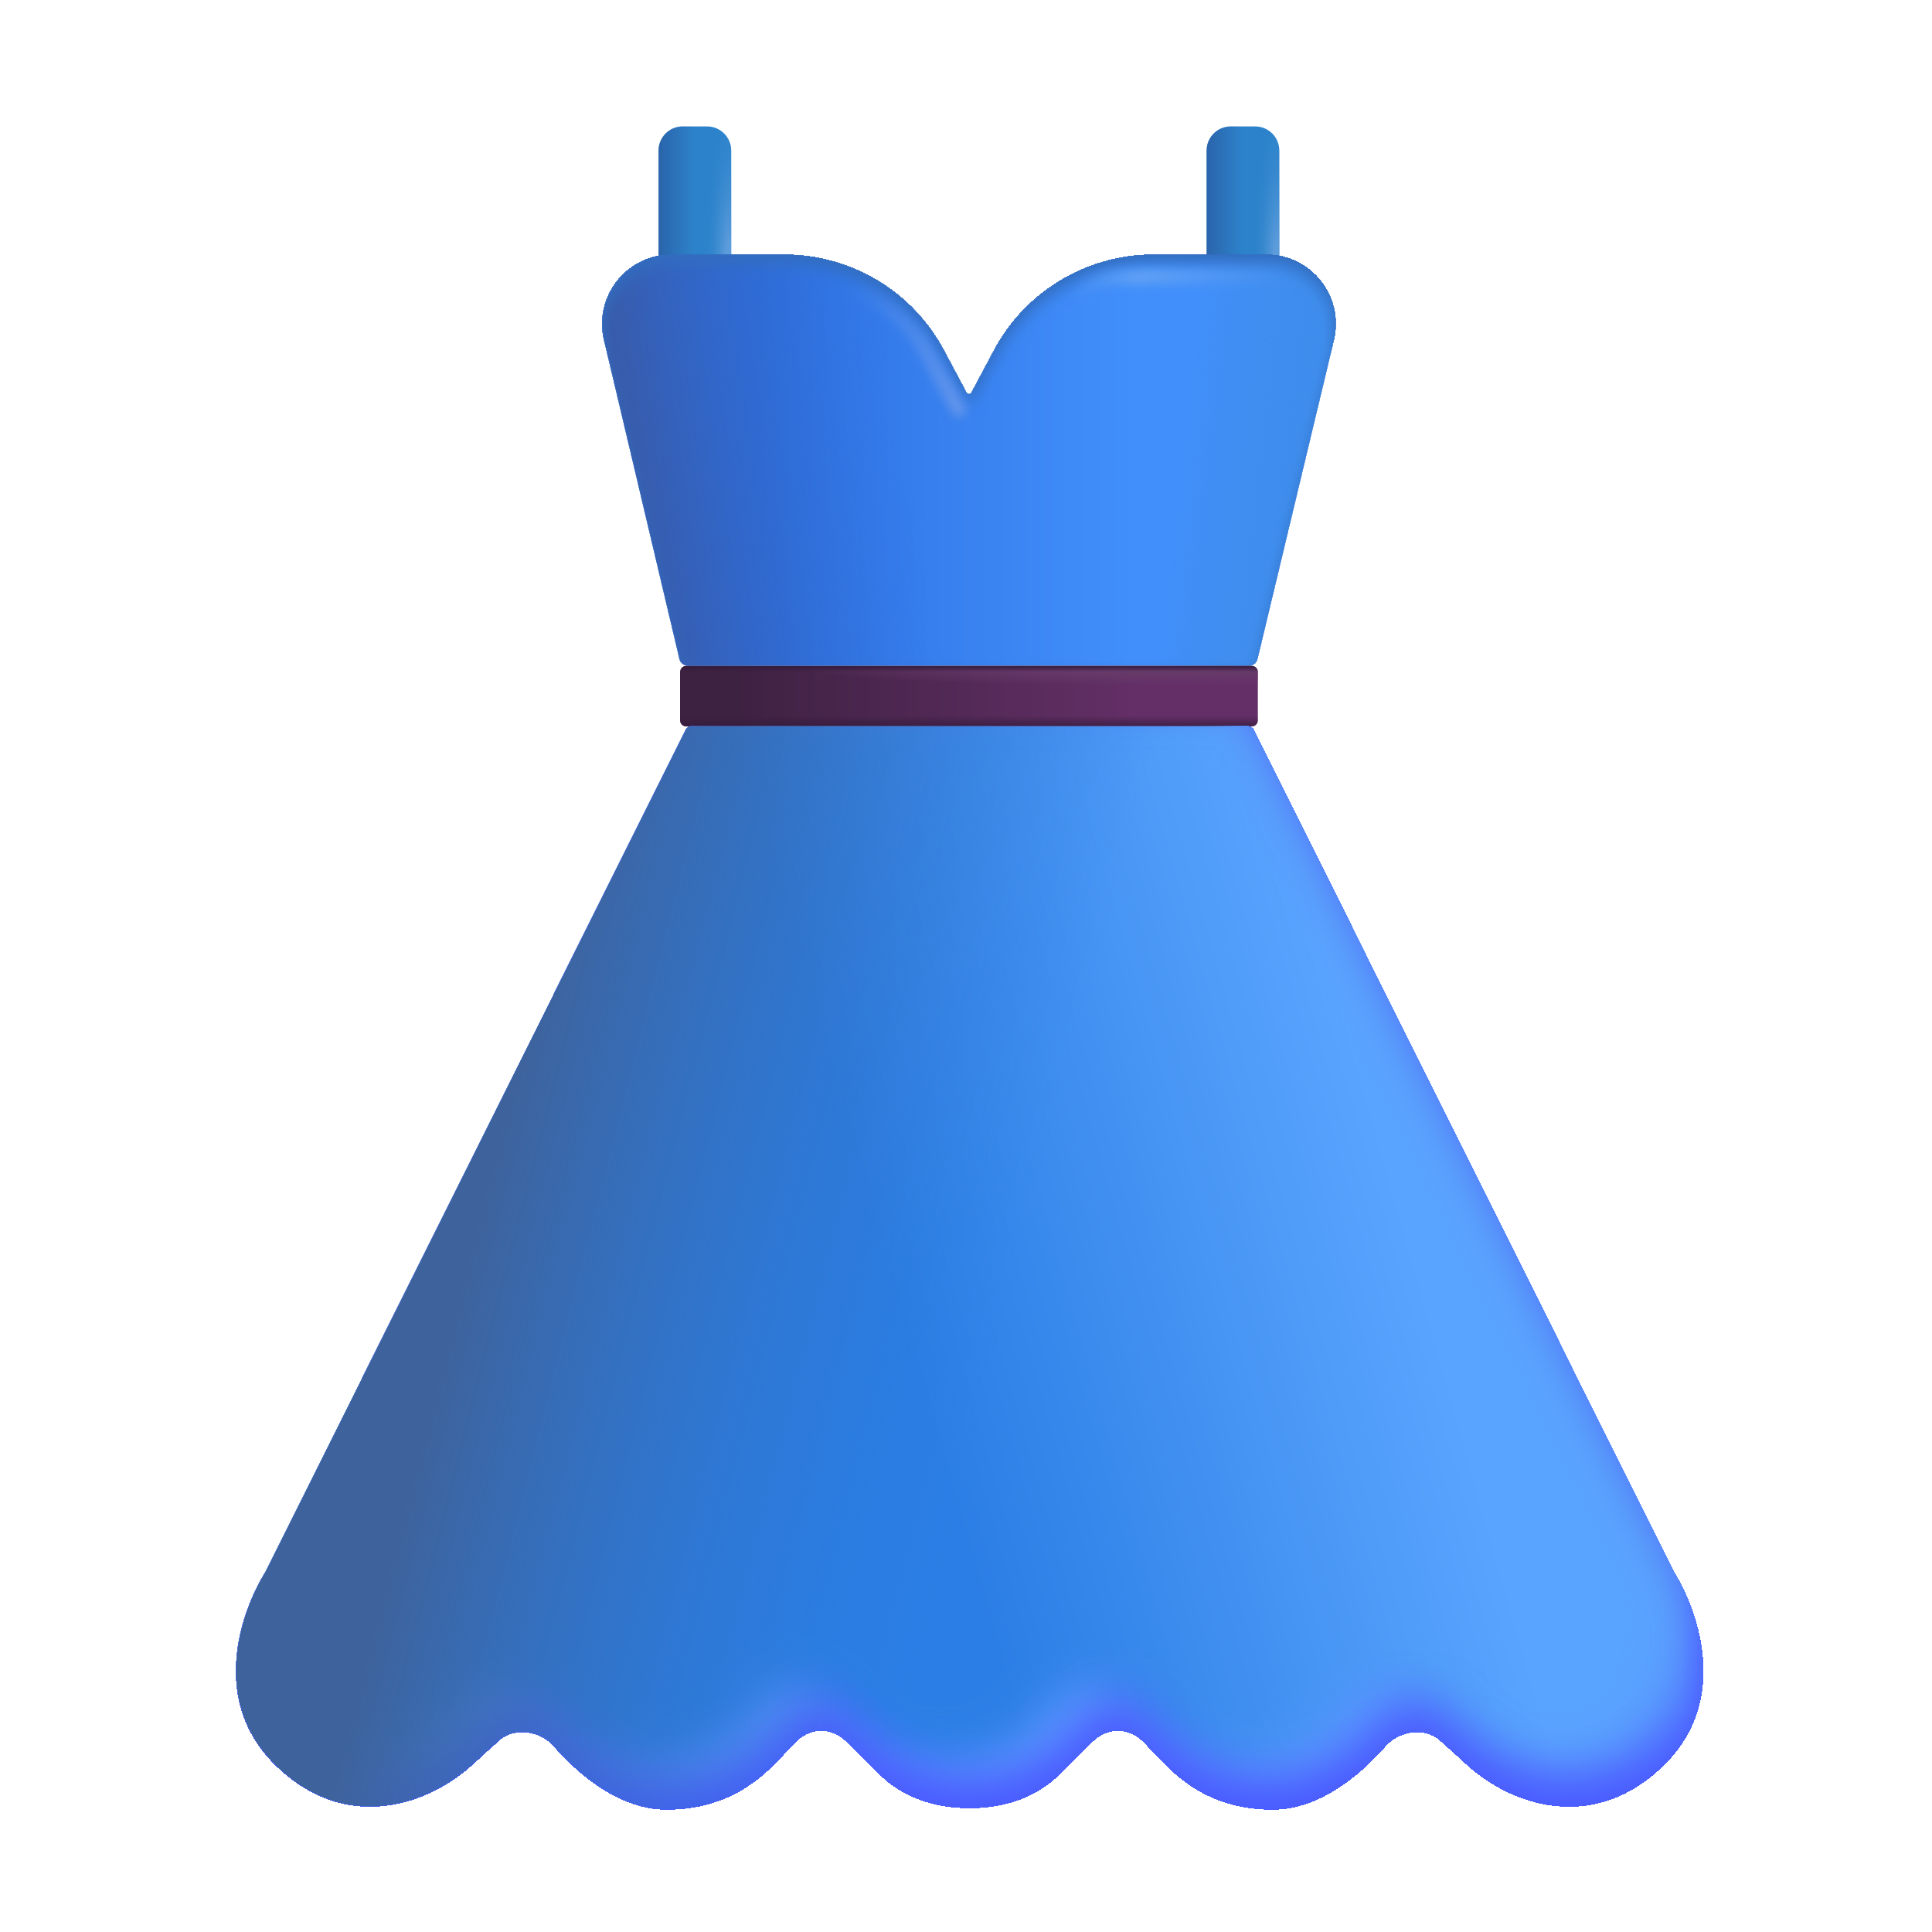
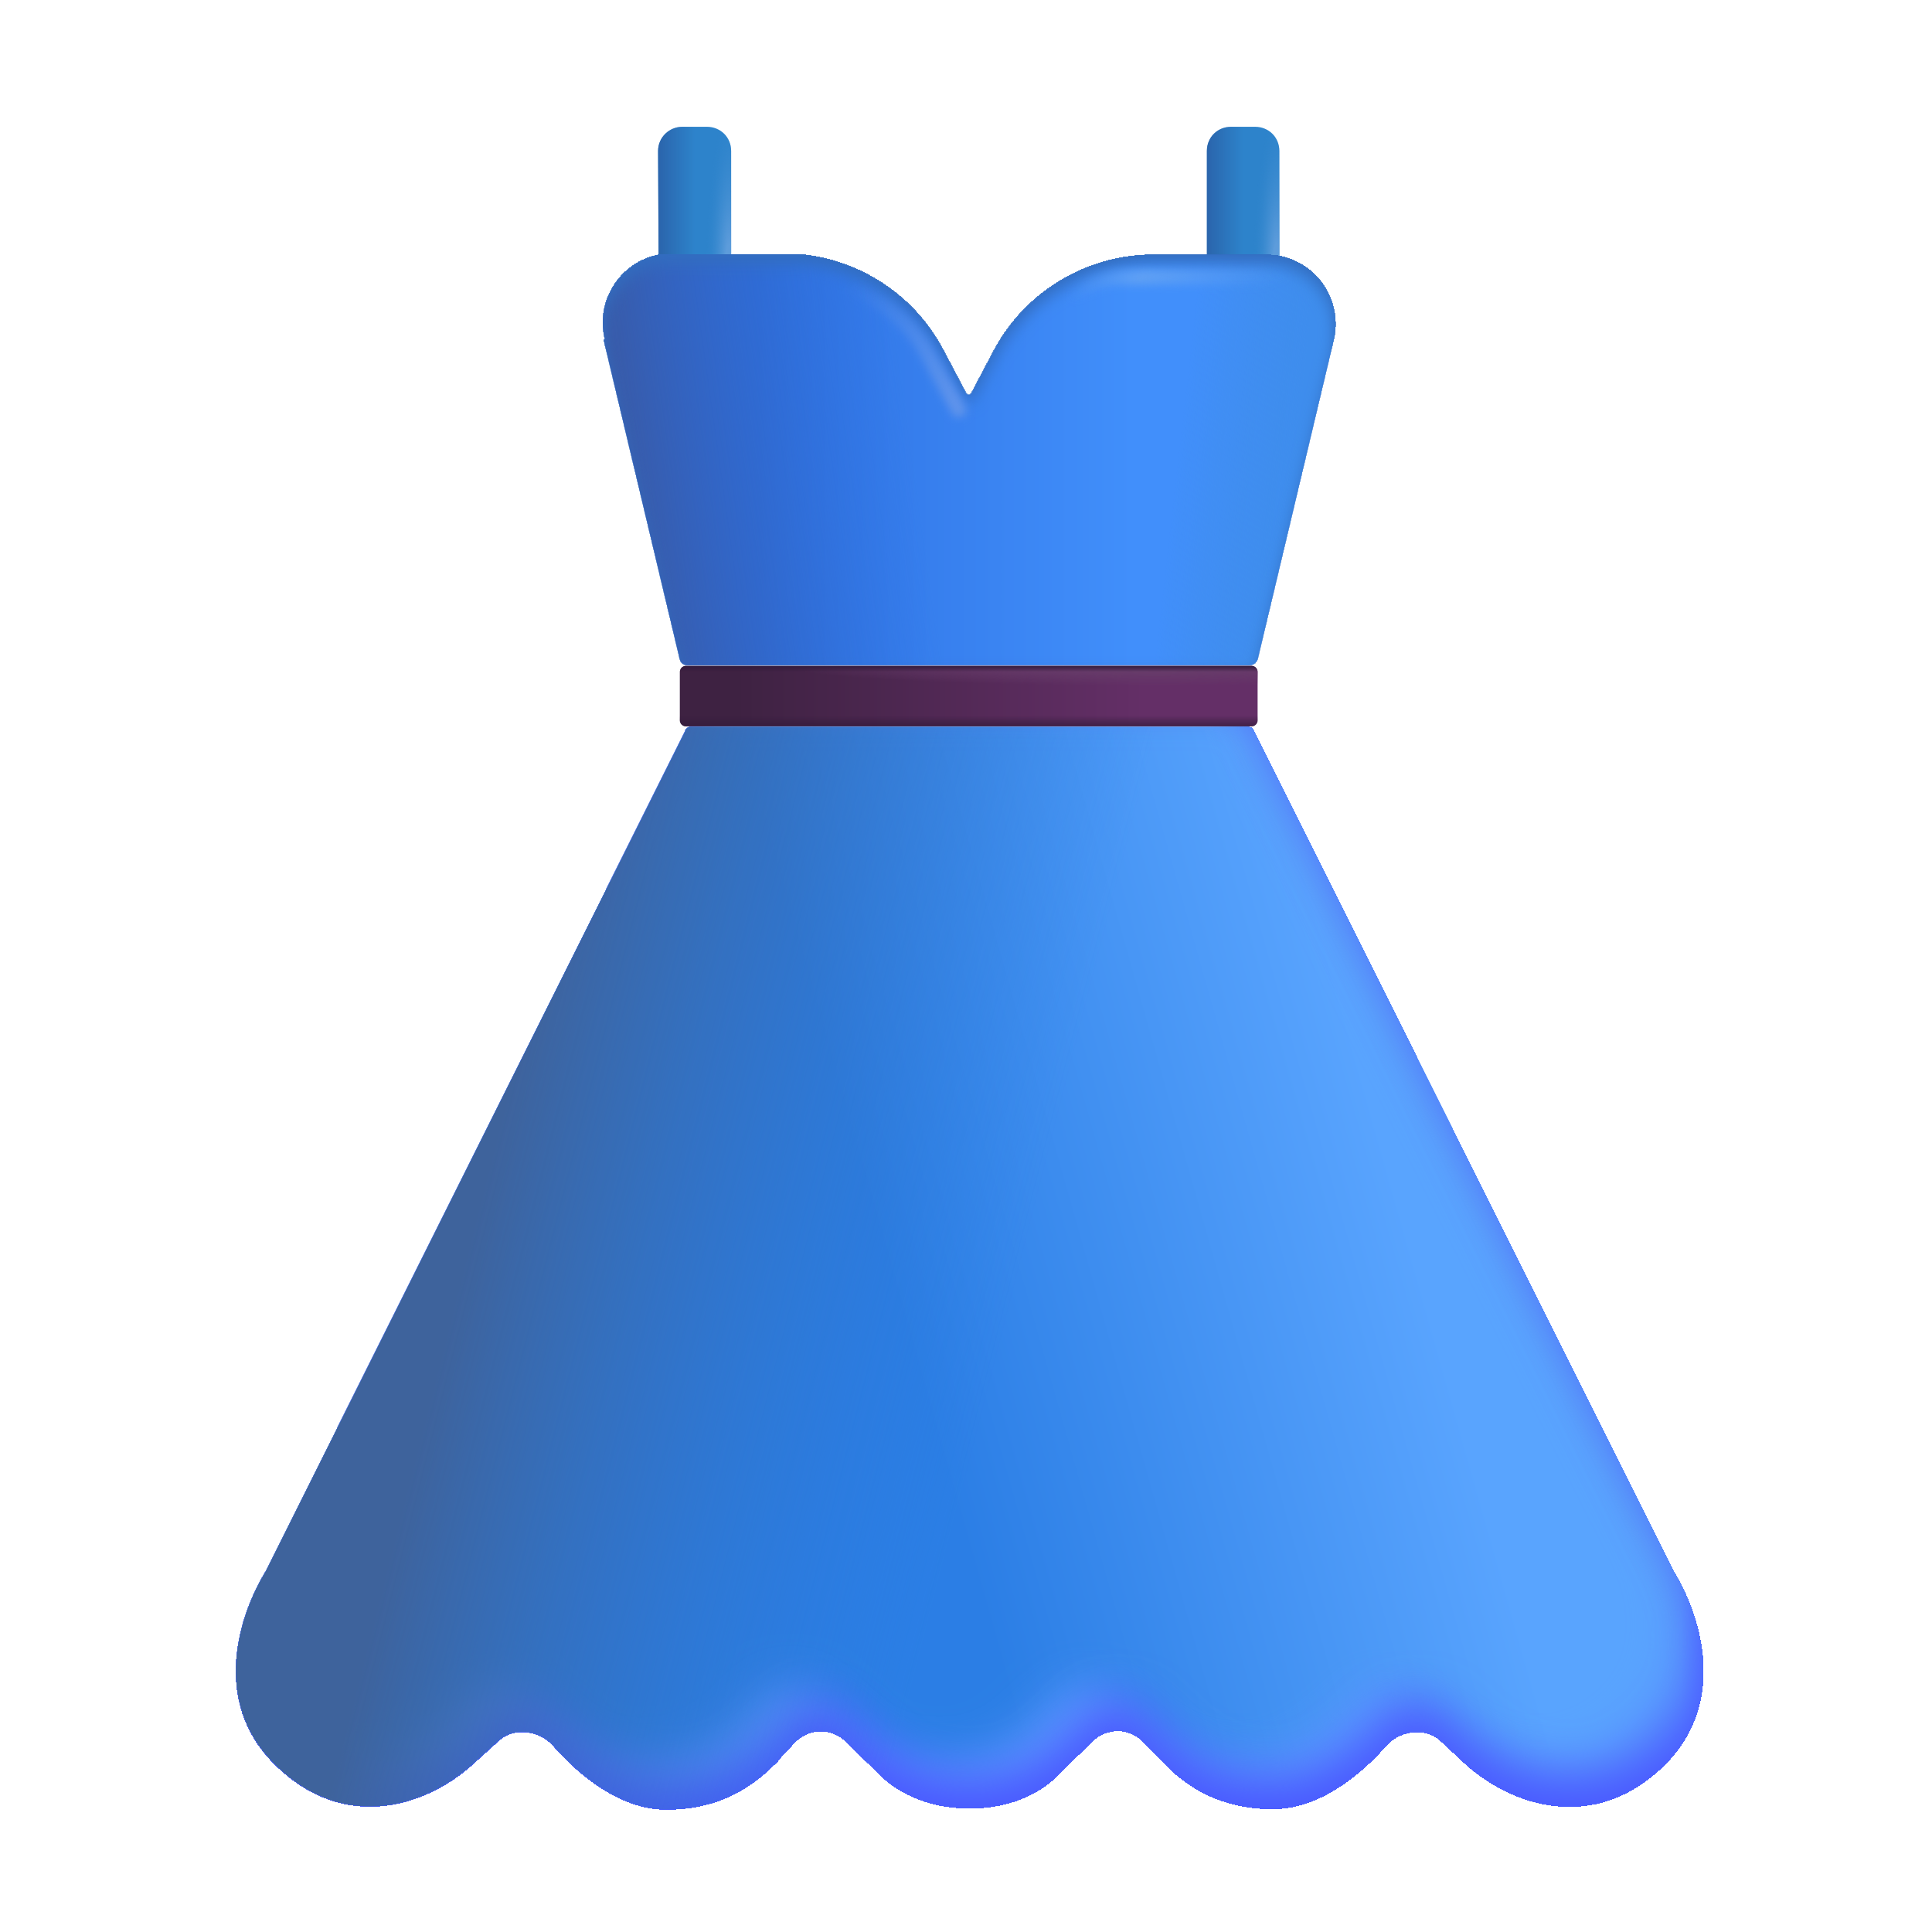
- <svg xmlns="http://www.w3.org/2000/svg" width="32" height="32" viewBox="0 0 32 32" fill="none">
-   <path d="M10.908 2.494C10.908 2.273 11.087 2.094 11.308 2.094H11.711C11.932 2.094 12.111 2.273 12.111 2.494V4.617H10.908V2.494Z" fill="#2D83CB" />
-   <path d="M10.908 2.494C10.908 2.273 11.087 2.094 11.308 2.094H11.711C11.932 2.094 12.111 2.273 12.111 2.494V4.617H10.908V2.494Z" fill="url(#paint0_linear_18_16638)" />
-   <path d="M10.908 2.494C10.908 2.273 11.087 2.094 11.308 2.094H11.711C11.932 2.094 12.111 2.273 12.111 2.494V4.617H10.908V2.494Z" fill="url(#paint1_radial_18_16638)" />
-   <path d="M19.986 2.494C19.986 2.273 20.165 2.094 20.386 2.094H20.79C21.01 2.094 21.189 2.273 21.189 2.494V4.617H19.986V2.494Z" fill="#2D83CB" />
-   <path d="M19.986 2.494C19.986 2.273 20.165 2.094 20.386 2.094H20.79C21.01 2.094 21.189 2.273 21.189 2.494V4.617H19.986V2.494Z" fill="url(#paint2_linear_18_16638)" />
-   <path d="M19.986 2.494C19.986 2.273 20.165 2.094 20.386 2.094H20.79C21.01 2.094 21.189 2.273 21.189 2.494V4.617H19.986V2.494Z" fill="url(#paint3_radial_18_16638)" />
-   <g filter="url(#filter0_i_18_16638)">
-     <path d="M10.006 5.634L11.256 10.918C11.272 10.985 11.336 11.028 11.405 11.028H20.682C20.751 11.028 20.811 10.98 20.827 10.913L22.092 5.634C22.263 4.912 21.715 4.219 20.973 4.219H19.11C18.002 4.219 16.984 4.829 16.463 5.807L16.093 6.501C16.074 6.536 16.023 6.536 16.005 6.501L15.635 5.807C15.113 4.829 14.095 4.219 12.988 4.219H11.125C10.382 4.219 9.834 4.912 10.006 5.634Z" fill="url(#paint4_linear_18_16638)" />
-     <path d="M10.006 5.634L11.256 10.918C11.272 10.985 11.336 11.028 11.405 11.028H20.682C20.751 11.028 20.811 10.98 20.827 10.913L22.092 5.634C22.263 4.912 21.715 4.219 20.973 4.219H19.11C18.002 4.219 16.984 4.829 16.463 5.807L16.093 6.501C16.074 6.536 16.023 6.536 16.005 6.501L15.635 5.807C15.113 4.829 14.095 4.219 12.988 4.219H11.125C10.382 4.219 9.834 4.912 10.006 5.634Z" fill="url(#paint5_linear_18_16638)" />
-     <path d="M10.006 5.634L11.256 10.918C11.272 10.985 11.336 11.028 11.405 11.028H20.682C20.751 11.028 20.811 10.98 20.827 10.913L22.092 5.634C22.263 4.912 21.715 4.219 20.973 4.219H19.11C18.002 4.219 16.984 4.829 16.463 5.807L16.093 6.501C16.074 6.536 16.023 6.536 16.005 6.501L15.635 5.807C15.113 4.829 14.095 4.219 12.988 4.219H11.125C10.382 4.219 9.834 4.912 10.006 5.634Z" fill="url(#paint6_linear_18_16638)" />
+ <svg xmlns="http://www.w3.org/2000/svg" width="32" height="32" fill="none" viewBox="0 0 32 32">
+   <path fill="#2d83cb" d="M10.9 2.5c0-.23.19-.4.4-.4h.41c.22 0 .4.17.4.4v2.12h-1.2z" />
+   <path fill="url(#a)" d="M10.9 2.5c0-.23.19-.4.4-.4h.41c.22 0 .4.17.4.4v2.12h-1.2z" />
+   <path fill="url(#b)" d="M10.9 2.5c0-.23.19-.4.4-.4h.41c.22 0 .4.17.4.4v2.12h-1.2z" />
+   <path fill="#2d83cb" d="M19.99 2.5c0-.23.18-.4.4-.4h.4c.22 0 .4.17.4.4v2.12h-1.2z" />
+   <path fill="url(#c)" d="M19.99 2.5c0-.23.18-.4.4-.4h.4c.22 0 .4.17.4.4v2.12h-1.2z" />
+   <path fill="url(#d)" d="M19.99 2.5c0-.23.18-.4.4-.4h.4c.22 0 .4.17.4.4v2.12h-1.2z" />
+   <g filter="url(#e)">
+     <path fill="url(#f)" d="m10 5.63 1.26 5.29q.03.1.14.1h9.28q.11 0 .15-.1l1.26-5.29a1.15 1.15 0 0 0-1.12-1.41h-1.86a3 3 0 0 0-2.65 1.59l-.37.7a.05.05 0 0 1-.09 0l-.37-.7A3 3 0 0 0 13 4.2h-1.87c-.74 0-1.29.7-1.11 1.42" />
+     <path fill="url(#g)" d="m10 5.63 1.26 5.29q.03.1.14.1h9.28q.11 0 .15-.1l1.26-5.29a1.15 1.15 0 0 0-1.12-1.41h-1.86a3 3 0 0 0-2.65 1.59l-.37.7a.05.05 0 0 1-.09 0l-.37-.7A3 3 0 0 0 13 4.2h-1.87c-.74 0-1.29.7-1.11 1.42" />
+     <path fill="url(#h)" d="m10 5.63 1.26 5.29q.03.1.14.1h9.28q.11 0 .15-.1l1.26-5.29a1.15 1.15 0 0 0-1.12-1.41h-1.86a3 3 0 0 0-2.65 1.59l-.37.7a.05.05 0 0 1-.09 0l-.37-.7A3 3 0 0 0 13 4.2h-1.87c-.74 0-1.29.7-1.11 1.42" />
  </g>
-   <rect x="11.264" y="11.031" width="9.57" height="1" rx="0.1" fill="url(#paint7_linear_18_16638)" />
-   <rect x="11.264" y="11.031" width="9.57" height="1" rx="0.1" fill="url(#paint8_radial_18_16638)" />
-   <rect x="11.264" y="11.031" width="9.57" height="1" rx="0.1" fill="url(#paint9_linear_18_16638)" />
-   <rect x="11.264" y="11.031" width="9.57" height="1" rx="0.1" fill="url(#paint10_linear_18_16638)" />
-   <g filter="url(#filter1_iii_18_16638)">
-     <path d="M11.359 12.087L4.401 26.031C3.96 26.75 3.504 28.172 4.542 29.211C5.73 30.399 7.115 29.881 7.839 29.211C8.006 29.056 8.15 28.927 8.271 28.82C8.522 28.599 8.952 28.665 9.172 28.917C9.612 29.421 10.289 29.969 11.041 29.969C12.081 29.969 12.626 29.418 12.879 29.162L12.882 29.159L13.16 28.866C13.413 28.6 13.77 28.593 14.031 28.851L14.542 29.355C14.817 29.65 15.321 29.945 16.06 29.945C16.8 29.945 17.299 29.65 17.574 29.355L18.085 28.851C18.346 28.593 18.707 28.6 18.96 28.866L19.239 29.159L19.242 29.162C19.495 29.418 20.039 29.969 21.079 29.969C21.831 29.969 22.508 29.421 22.948 28.917C23.168 28.665 23.599 28.599 23.849 28.82C23.971 28.927 24.114 29.056 24.282 29.211C25.005 29.881 26.391 30.399 27.578 29.211C28.617 28.172 28.16 26.75 27.72 26.031L20.761 12.087C20.744 12.053 20.709 12.031 20.671 12.031H11.449C11.411 12.031 11.376 12.053 11.359 12.087Z" fill="url(#paint11_linear_18_16638)" />
+   <rect width="9.57" height="1" x="11.26" y="11.03" fill="url(#i)" rx=".1" />
+   <rect width="9.57" height="1" x="11.26" y="11.03" fill="url(#j)" rx=".1" />
+   <rect width="9.57" height="1" x="11.26" y="11.03" fill="url(#k)" rx=".1" />
+   <rect width="9.57" height="1" x="11.26" y="11.03" fill="url(#l)" rx=".1" />
+   <g filter="url(#m)">
+     <path fill="url(#n)" d="M11.36 12.09 4.4 26.03c-.44.72-.9 2.14.14 3.18 1.19 1.19 2.57.67 3.3 0l.43-.39c.25-.22.68-.16.9.1.44.5 1.12 1.05 1.87 1.05 1.04 0 1.59-.55 1.84-.8v-.01l.28-.3a.6.6 0 0 1 .87 0l.51.5c.28.29.78.59 1.52.59s1.24-.3 1.51-.6l.51-.5a.6.6 0 0 1 .88.02l.28.29c.25.26.8.8 1.84.8.75 0 1.43-.54 1.87-1.04.22-.26.65-.32.9-.1l.43.4c.73.66 2.11 1.18 3.3 0 1.04-1.05.58-2.47.14-3.19L20.76 12.1a.1.1 0 0 0-.09-.06h-9.22a.1.1 0 0 0-.1.06" />
  </g>
-   <g filter="url(#filter2_iii_18_16638)">
-     <path d="M11.359 12.087L4.401 26.031C3.96 26.75 3.504 28.172 4.542 29.211C5.73 30.399 7.115 29.881 7.839 29.211C8.006 29.056 8.15 28.927 8.271 28.82C8.522 28.599 8.952 28.665 9.172 28.917C9.612 29.421 10.289 29.969 11.041 29.969C12.081 29.969 12.626 29.418 12.879 29.162L12.882 29.159L13.16 28.866C13.413 28.6 13.77 28.593 14.031 28.851L14.542 29.355C14.817 29.65 15.321 29.945 16.06 29.945C16.8 29.945 17.299 29.65 17.574 29.355L18.085 28.851C18.346 28.593 18.707 28.6 18.96 28.866L19.239 29.159L19.242 29.162C19.495 29.418 20.039 29.969 21.079 29.969C21.831 29.969 22.508 29.421 22.948 28.917C23.168 28.665 23.599 28.599 23.849 28.82C23.971 28.927 24.114 29.056 24.282 29.211C25.005 29.881 26.391 30.399 27.578 29.211C28.617 28.172 28.16 26.75 27.72 26.031L20.761 12.087C20.744 12.053 20.709 12.031 20.671 12.031H11.449C11.411 12.031 11.376 12.053 11.359 12.087Z" fill="url(#paint12_linear_18_16638)" />
+   <g filter="url(#o)">
+     <path fill="url(#p)" d="M11.36 12.09 4.4 26.03c-.44.72-.9 2.14.14 3.18 1.19 1.19 2.57.67 3.3 0l.43-.39c.25-.22.68-.16.9.1.44.5 1.12 1.05 1.87 1.05 1.04 0 1.59-.55 1.84-.8v-.01l.28-.3a.6.6 0 0 1 .87 0l.51.5c.28.29.78.59 1.52.59s1.24-.3 1.51-.6l.51-.5a.6.6 0 0 1 .88.02l.28.29c.25.26.8.8 1.84.8.75 0 1.43-.54 1.87-1.04.22-.26.65-.32.9-.1l.43.4c.73.66 2.11 1.18 3.3 0 1.04-1.05.58-2.47.14-3.19L20.76 12.1a.1.1 0 0 0-.09-.06h-9.22a.1.1 0 0 0-.1.06" />
  </g>
-   <path d="M11.359 12.087L4.401 26.031C3.96 26.75 3.504 28.172 4.542 29.211C5.73 30.399 7.115 29.881 7.839 29.211C8.006 29.056 8.15 28.927 8.271 28.82C8.522 28.599 8.952 28.665 9.172 28.917C9.612 29.421 10.289 29.969 11.041 29.969C12.081 29.969 12.626 29.418 12.879 29.162L12.882 29.159L13.16 28.866C13.413 28.6 13.77 28.593 14.031 28.851L14.542 29.355C14.817 29.65 15.321 29.945 16.06 29.945C16.8 29.945 17.299 29.65 17.574 29.355L18.085 28.851C18.346 28.593 18.707 28.6 18.96 28.866L19.239 29.159L19.242 29.162C19.495 29.418 20.039 29.969 21.079 29.969C21.831 29.969 22.508 29.421 22.948 28.917C23.168 28.665 23.599 28.599 23.849 28.82C23.971 28.927 24.114 29.056 24.282 29.211C25.005 29.881 26.391 30.399 27.578 29.211C28.617 28.172 28.16 26.75 27.72 26.031L20.761 12.087C20.744 12.053 20.709 12.031 20.671 12.031H11.449C11.411 12.031 11.376 12.053 11.359 12.087Z" fill="url(#paint13_linear_18_16638)" />
-   <g filter="url(#filter3_f_18_16638)">
-     <path d="M13.785 4.617C14.134 4.713 14.932 5.083 15.33 5.8C15.727 6.518 15.865 6.757 15.884 6.786" stroke="url(#paint14_linear_18_16638)" stroke-width="0.25" stroke-linecap="round" />
+   <path fill="url(#q)" d="M11.36 12.09 4.4 26.03c-.44.72-.9 2.14.14 3.18 1.19 1.19 2.57.67 3.3 0l.43-.39c.25-.22.68-.16.9.1.44.5 1.12 1.05 1.87 1.05 1.04 0 1.59-.55 1.84-.8v-.01l.28-.3a.6.6 0 0 1 .87 0l.51.5c.28.29.78.59 1.52.59s1.24-.3 1.51-.6l.51-.5a.6.6 0 0 1 .88.02l.28.29c.25.26.8.8 1.84.8.75 0 1.43-.54 1.87-1.04.22-.26.65-.32.9-.1l.43.4c.73.66 2.11 1.18 3.3 0 1.04-1.05.58-2.47.14-3.19L20.76 12.1a.1.1 0 0 0-.09-.06h-9.22a.1.1 0 0 0-.1.06" />
+   <g filter="url(#r)">
+     <path stroke="url(#s)" stroke-linecap="round" stroke-width=".25" d="M13.78 4.62c.35.1 1.15.46 1.55 1.18l.55.99" />
  </g>
-   <g filter="url(#filter4_f_18_16638)">
-     <path d="M17.241 5.336C17.402 5.086 17.9 4.586 18.6 4.586C19.3 4.586 20.303 4.586 20.717 4.586C20.884 4.591 21.275 4.645 21.506 4.82" stroke="url(#paint15_radial_18_16638)" stroke-width="0.25" stroke-linecap="round" />
+   <g filter="url(#t)">
+     <path stroke="url(#u)" stroke-linecap="round" stroke-width=".25" d="M17.24 5.34c.16-.25.66-.75 1.36-.75h2.12c.16 0 .56.06.79.23" />
  </g>
  <defs>
-     <filter id="filter0_i_18_16638" x="9.974" y="4.219" width="12.149" height="6.959" filterUnits="userSpaceOnUse" color-interpolation-filters="sRGB">
+     <linearGradient id="a" x1="10.8" x2="11.51" y1="4.38" y2="4.38" gradientUnits="userSpaceOnUse">
+       <stop stop-color="#2a5fa6" />
+       <stop offset="1" stop-color="#2a5fa6" stop-opacity="0" />
+     </linearGradient>
+     <linearGradient id="c" x1="19.88" x2="20.59" y1="4.38" y2="4.38" gradientUnits="userSpaceOnUse">
+       <stop stop-color="#2a5fa6" />
+       <stop offset="1" stop-color="#2a5fa6" stop-opacity="0" />
+     </linearGradient>
+     <linearGradient id="f" x1="12.52" x2="18.77" y1="10.59" y2="10.59" gradientUnits="userSpaceOnUse">
+       <stop stop-color="#2e71e2" />
+       <stop offset="1" stop-color="#418ffb" />
+     </linearGradient>
+     <linearGradient id="g" x1="10.77" x2="15.4" y1="10.06" y2="9.41" gradientUnits="userSpaceOnUse">
+       <stop stop-color="#385baa" />
+       <stop offset="1" stop-color="#2a6ddd" stop-opacity="0" />
+     </linearGradient>
+     <linearGradient id="h" x1="21.18" x2="19.27" y1="9.91" y2="9.69" gradientUnits="userSpaceOnUse">
+       <stop stop-color="#3e8ded" />
+       <stop offset="1" stop-color="#3f8ce3" stop-opacity="0" />
+     </linearGradient>
+     <linearGradient id="i" x1="12.18" x2="18.96" y1="12.03" y2="12.03" gradientUnits="userSpaceOnUse">
+       <stop stop-color="#3e2242" />
+       <stop offset="1" stop-color="#642f67" />
+     </linearGradient>
+     <linearGradient id="k" x1="16.05" x2="16.05" y1="11.03" y2="11.13" gradientUnits="userSpaceOnUse">
+       <stop stop-color="#331b3b" />
+       <stop offset="1" stop-color="#331b3b" stop-opacity="0" />
+     </linearGradient>
+     <linearGradient id="l" x1="16.05" x2="16.05" y1="12.09" y2="11.85" gradientUnits="userSpaceOnUse">
+       <stop stop-color="#331b3b" />
+       <stop offset="1" stop-color="#331b3b" stop-opacity="0" />
+     </linearGradient>
+     <linearGradient id="n" x1="22.99" x2="14.8" y1="19.13" y2="21.44" gradientUnits="userSpaceOnUse">
+       <stop stop-color="#59a4fe" />
+       <stop offset="1" stop-color="#2b7ee5" />
+     </linearGradient>
+     <linearGradient id="p" x1="22.99" x2="14.8" y1="19.13" y2="21.44" gradientUnits="userSpaceOnUse">
+       <stop stop-color="#59a4fe" />
+       <stop offset="1" stop-color="#2b7ee5" />
+     </linearGradient>
+     <linearGradient id="q" x1="6.37" x2="16.43" y1="20.25" y2="22.81" gradientUnits="userSpaceOnUse">
+       <stop offset=".14" stop-color="#3e639c" />
+       <stop offset="1" stop-color="#2979da" stop-opacity="0" />
+     </linearGradient>
+     <linearGradient id="s" x1="15.74" x2="13.9" y1="6.69" y2="4.91" gradientUnits="userSpaceOnUse">
+       <stop stop-color="#5e93eb" />
+       <stop offset="1" stop-color="#5e93eb" stop-opacity="0" />
+     </linearGradient>
+     <filter id="e" width="12.15" height="6.96" x="9.97" y="4.22" color-interpolation-filters="sRGB" filterUnits="userSpaceOnUse">
      <feFlood flood-opacity="0" result="BackgroundImageFix" />
-       <feBlend mode="normal" in="SourceGraphic" in2="BackgroundImageFix" result="shape" />
-       <feColorMatrix in="SourceAlpha" type="matrix" values="0 0 0 0 0 0 0 0 0 0 0 0 0 0 0 0 0 0 127 0" result="hardAlpha" />
-       <feOffset dy="0.15" />
-       <feGaussianBlur stdDeviation="0.125" />
-       <feComposite in2="hardAlpha" operator="arithmetic" k2="-1" k3="1" />
-       <feColorMatrix type="matrix" values="0 0 0 0 0.196 0 0 0 0 0.427 0 0 0 0 0.749 0 0 0 1 0" />
-       <feBlend mode="normal" in2="shape" result="effect1_innerShadow_18_16638" />
+       <feBlend in="SourceGraphic" in2="BackgroundImageFix" result="shape" />
+       <feColorMatrix in="SourceAlpha" result="hardAlpha" values="0 0 0 0 0 0 0 0 0 0 0 0 0 0 0 0 0 0 127 0" />
+       <feOffset dy=".15" />
+       <feGaussianBlur stdDeviation=".13" />
+       <feComposite in2="hardAlpha" k2="-1" k3="1" operator="arithmetic" />
+       <feColorMatrix values="0 0 0 0 0.196 0 0 0 0 0.427 0 0 0 0 0.749 0 0 0 1 0" />
+       <feBlend in2="shape" result="effect1_innerShadow_18_16638" />
    </filter>
-     <filter id="filter1_iii_18_16638" x="3.411" y="11.281" width="24.799" height="18.688" filterUnits="userSpaceOnUse" color-interpolation-filters="sRGB">
+     <filter id="m" width="24.8" height="18.69" x="3.41" y="11.28" color-interpolation-filters="sRGB" filterUnits="userSpaceOnUse">
      <feFlood flood-opacity="0" result="BackgroundImageFix" />
-       <feBlend mode="normal" in="SourceGraphic" in2="BackgroundImageFix" result="shape" />
-       <feColorMatrix in="SourceAlpha" type="matrix" values="0 0 0 0 0 0 0 0 0 0 0 0 0 0 0 0 0 0 127 0" result="hardAlpha" />
-       <feOffset dx="-0.25" dy="-0.25" />
-       <feGaussianBlur stdDeviation="0.25" />
-       <feComposite in2="hardAlpha" operator="arithmetic" k2="-1" k3="1" />
-       <feColorMatrix type="matrix" values="0 0 0 0 0.357 0 0 0 0 0.627 0 0 0 0 0.918 0 0 0 1 0" />
-       <feBlend mode="normal" in2="shape" result="effect1_innerShadow_18_16638" />
-       <feColorMatrix in="SourceAlpha" type="matrix" values="0 0 0 0 0 0 0 0 0 0 0 0 0 0 0 0 0 0 127 0" result="hardAlpha" />
-       <feOffset dx="-0.5" dy="-0.75" />
-       <feGaussianBlur stdDeviation="0.375" />
-       <feComposite in2="hardAlpha" operator="arithmetic" k2="-1" k3="1" />
-       <feColorMatrix type="matrix" values="0 0 0 0 0.349 0 0 0 0 0.596 0 0 0 0 1 0 0 0 1 0" />
-       <feBlend mode="normal" in2="effect1_innerShadow_18_16638" result="effect2_innerShadow_18_16638" />
-       <feColorMatrix in="SourceAlpha" type="matrix" values="0 0 0 0 0 0 0 0 0 0 0 0 0 0 0 0 0 0 127 0" result="hardAlpha" />
-       <feOffset dy="-0.5" />
-       <feGaussianBlur stdDeviation="0.375" />
-       <feComposite in2="hardAlpha" operator="arithmetic" k2="-1" k3="1" />
-       <feColorMatrix type="matrix" values="0 0 0 0 0.29 0 0 0 0 0.349 0 0 0 0 1 0 0 0 1 0" />
-       <feBlend mode="normal" in2="effect2_innerShadow_18_16638" result="effect3_innerShadow_18_16638" />
+       <feBlend in="SourceGraphic" in2="BackgroundImageFix" result="shape" />
+       <feColorMatrix in="SourceAlpha" result="hardAlpha" values="0 0 0 0 0 0 0 0 0 0 0 0 0 0 0 0 0 0 127 0" />
+       <feOffset dx="-.25" dy="-.25" />
+       <feGaussianBlur stdDeviation=".25" />
+       <feComposite in2="hardAlpha" k2="-1" k3="1" operator="arithmetic" />
+       <feColorMatrix values="0 0 0 0 0.357 0 0 0 0 0.627 0 0 0 0 0.918 0 0 0 1 0" />
+       <feBlend in2="shape" result="effect1_innerShadow_18_16638" />
+       <feColorMatrix in="SourceAlpha" result="hardAlpha" values="0 0 0 0 0 0 0 0 0 0 0 0 0 0 0 0 0 0 127 0" />
+       <feOffset dx="-.5" dy="-.75" />
+       <feGaussianBlur stdDeviation=".38" />
+       <feComposite in2="hardAlpha" k2="-1" k3="1" operator="arithmetic" />
+       <feColorMatrix values="0 0 0 0 0.349 0 0 0 0 0.596 0 0 0 0 1 0 0 0 1 0" />
+       <feBlend in2="effect1_innerShadow_18_16638" result="effect2_innerShadow_18_16638" />
+       <feColorMatrix in="SourceAlpha" result="hardAlpha" values="0 0 0 0 0 0 0 0 0 0 0 0 0 0 0 0 0 0 127 0" />
+       <feOffset dy="-.5" />
+       <feGaussianBlur stdDeviation=".38" />
+       <feComposite in2="hardAlpha" k2="-1" k3="1" operator="arithmetic" />
+       <feColorMatrix values="0 0 0 0 0.29 0 0 0 0 0.349 0 0 0 0 1 0 0 0 1 0" />
+       <feBlend in2="effect2_innerShadow_18_16638" result="effect3_innerShadow_18_16638" />
    </filter>
-     <filter id="filter2_iii_18_16638" x="3.411" y="11.281" width="24.799" height="18.688" filterUnits="userSpaceOnUse" color-interpolation-filters="sRGB">
+     <filter id="o" width="24.8" height="18.69" x="3.41" y="11.28" color-interpolation-filters="sRGB" filterUnits="userSpaceOnUse">
      <feFlood flood-opacity="0" result="BackgroundImageFix" />
-       <feBlend mode="normal" in="SourceGraphic" in2="BackgroundImageFix" result="shape" />
-       <feColorMatrix in="SourceAlpha" type="matrix" values="0 0 0 0 0 0 0 0 0 0 0 0 0 0 0 0 0 0 127 0" result="hardAlpha" />
-       <feOffset dx="-0.25" dy="-0.25" />
-       <feGaussianBlur stdDeviation="0.25" />
-       <feComposite in2="hardAlpha" operator="arithmetic" k2="-1" k3="1" />
-       <feColorMatrix type="matrix" values="0 0 0 0 0.357 0 0 0 0 0.627 0 0 0 0 0.918 0 0 0 1 0" />
-       <feBlend mode="normal" in2="shape" result="effect1_innerShadow_18_16638" />
-       <feColorMatrix in="SourceAlpha" type="matrix" values="0 0 0 0 0 0 0 0 0 0 0 0 0 0 0 0 0 0 127 0" result="hardAlpha" />
-       <feOffset dx="-0.5" dy="-0.75" />
-       <feGaussianBlur stdDeviation="0.375" />
-       <feComposite in2="hardAlpha" operator="arithmetic" k2="-1" k3="1" />
-       <feColorMatrix type="matrix" values="0 0 0 0 0.349 0 0 0 0 0.596 0 0 0 0 1 0 0 0 1 0" />
-       <feBlend mode="normal" in2="effect1_innerShadow_18_16638" result="effect2_innerShadow_18_16638" />
-       <feColorMatrix in="SourceAlpha" type="matrix" values="0 0 0 0 0 0 0 0 0 0 0 0 0 0 0 0 0 0 127 0" result="hardAlpha" />
-       <feOffset dy="-0.5" />
-       <feGaussianBlur stdDeviation="0.375" />
-       <feComposite in2="hardAlpha" operator="arithmetic" k2="-1" k3="1" />
-       <feColorMatrix type="matrix" values="0 0 0 0 0.29 0 0 0 0 0.349 0 0 0 0 1 0 0 0 1 0" />
-       <feBlend mode="normal" in2="effect2_innerShadow_18_16638" result="effect3_innerShadow_18_16638" />
+       <feBlend in="SourceGraphic" in2="BackgroundImageFix" result="shape" />
+       <feColorMatrix in="SourceAlpha" result="hardAlpha" values="0 0 0 0 0 0 0 0 0 0 0 0 0 0 0 0 0 0 127 0" />
+       <feOffset dx="-.25" dy="-.25" />
+       <feGaussianBlur stdDeviation=".25" />
+       <feComposite in2="hardAlpha" k2="-1" k3="1" operator="arithmetic" />
+       <feColorMatrix values="0 0 0 0 0.357 0 0 0 0 0.627 0 0 0 0 0.918 0 0 0 1 0" />
+       <feBlend in2="shape" result="effect1_innerShadow_18_16638" />
+       <feColorMatrix in="SourceAlpha" result="hardAlpha" values="0 0 0 0 0 0 0 0 0 0 0 0 0 0 0 0 0 0 127 0" />
+       <feOffset dx="-.5" dy="-.75" />
+       <feGaussianBlur stdDeviation=".38" />
+       <feComposite in2="hardAlpha" k2="-1" k3="1" operator="arithmetic" />
+       <feColorMatrix values="0 0 0 0 0.349 0 0 0 0 0.596 0 0 0 0 1 0 0 0 1 0" />
+       <feBlend in2="effect1_innerShadow_18_16638" result="effect2_innerShadow_18_16638" />
+       <feColorMatrix in="SourceAlpha" result="hardAlpha" values="0 0 0 0 0 0 0 0 0 0 0 0 0 0 0 0 0 0 127 0" />
+       <feOffset dy="-.5" />
+       <feGaussianBlur stdDeviation=".38" />
+       <feComposite in2="hardAlpha" k2="-1" k3="1" operator="arithmetic" />
+       <feColorMatrix values="0 0 0 0 0.29 0 0 0 0 0.349 0 0 0 0 1 0 0 0 1 0" />
+       <feBlend in2="effect2_innerShadow_18_16638" result="effect3_innerShadow_18_16638" />
    </filter>
-     <filter id="filter3_f_18_16638" x="13.51" y="4.342" width="2.649" height="2.719" filterUnits="userSpaceOnUse" color-interpolation-filters="sRGB">
+     <filter id="r" width="2.65" height="2.72" x="13.51" y="4.34" color-interpolation-filters="sRGB" filterUnits="userSpaceOnUse">
      <feFlood flood-opacity="0" result="BackgroundImageFix" />
-       <feBlend mode="normal" in="SourceGraphic" in2="BackgroundImageFix" result="shape" />
-       <feGaussianBlur stdDeviation="0.075" result="effect1_foregroundBlur_18_16638" />
+       <feBlend in="SourceGraphic" in2="BackgroundImageFix" result="shape" />
+       <feGaussianBlur result="effect1_foregroundBlur_18_16638" stdDeviation=".07" />
    </filter>
-     <filter id="filter4_f_18_16638" x="16.966" y="4.311" width="4.816" height="1.3" filterUnits="userSpaceOnUse" color-interpolation-filters="sRGB">
+     <filter id="t" width="4.82" height="1.3" x="16.97" y="4.31" color-interpolation-filters="sRGB" filterUnits="userSpaceOnUse">
      <feFlood flood-opacity="0" result="BackgroundImageFix" />
-       <feBlend mode="normal" in="SourceGraphic" in2="BackgroundImageFix" result="shape" />
-       <feGaussianBlur stdDeviation="0.075" result="effect1_foregroundBlur_18_16638" />
+       <feBlend in="SourceGraphic" in2="BackgroundImageFix" result="shape" />
+       <feGaussianBlur result="effect1_foregroundBlur_18_16638" stdDeviation=".07" />
    </filter>
-     <linearGradient id="paint0_linear_18_16638" x1="10.803" y1="4.375" x2="11.51" y2="4.375" gradientUnits="userSpaceOnUse">
-       <stop stop-color="#2A5FA6" />
-       <stop offset="1" stop-color="#2A5FA6" stop-opacity="0" />
-     </linearGradient>
-     <radialGradient id="paint1_radial_18_16638" cx="0" cy="0" r="1" gradientUnits="userSpaceOnUse" gradientTransform="translate(12.0688 4.51172) rotate(-89.1175) scale(2.76205 0.391657)">
-       <stop offset="0.165" stop-color="#5D9CDB" />
-       <stop offset="1" stop-color="#2E84CC" stop-opacity="0" />
+     <radialGradient id="b" cx="0" cy="0" r="1" gradientTransform="rotate(-89.12 8.33 -3.87)scale(2.76205 .39166)" gradientUnits="userSpaceOnUse">
+       <stop offset=".17" stop-color="#5d9cdb" />
+       <stop offset="1" stop-color="#2e84cc" stop-opacity="0" />
    </radialGradient>
-     <linearGradient id="paint2_linear_18_16638" x1="19.881" y1="4.375" x2="20.588" y2="4.375" gradientUnits="userSpaceOnUse">
-       <stop stop-color="#2A5FA6" />
-       <stop offset="1" stop-color="#2A5FA6" stop-opacity="0" />
-     </linearGradient>
-     <radialGradient id="paint3_radial_18_16638" cx="0" cy="0" r="1" gradientUnits="userSpaceOnUse" gradientTransform="translate(21.1469 4.51172) rotate(-89.1175) scale(2.76205 0.391657)">
-       <stop offset="0.165" stop-color="#5D9CDB" />
-       <stop offset="1" stop-color="#2E84CC" stop-opacity="0" />
+     <radialGradient id="d" cx="0" cy="0" r="1" gradientTransform="rotate(-89.12 12.86 -8.48)scale(2.76205 .39166)" gradientUnits="userSpaceOnUse">
+       <stop offset=".17" stop-color="#5d9cdb" />
+       <stop offset="1" stop-color="#2e84cc" stop-opacity="0" />
    </radialGradient>
-     <linearGradient id="paint4_linear_18_16638" x1="12.522" y1="10.594" x2="18.772" y2="10.594" gradientUnits="userSpaceOnUse">
-       <stop stop-color="#2E71E2" />
-       <stop offset="1" stop-color="#418FFB" />
-     </linearGradient>
-     <linearGradient id="paint5_linear_18_16638" x1="10.772" y1="10.062" x2="15.397" y2="9.406" gradientUnits="userSpaceOnUse">
-       <stop stop-color="#385BAA" />
-       <stop offset="1" stop-color="#2A6DDD" stop-opacity="0" />
-     </linearGradient>
-     <linearGradient id="paint6_linear_18_16638" x1="21.178" y1="9.906" x2="19.272" y2="9.688" gradientUnits="userSpaceOnUse">
-       <stop stop-color="#3E8DED" />
-       <stop offset="1" stop-color="#3F8CE3" stop-opacity="0" />
-     </linearGradient>
-     <linearGradient id="paint7_linear_18_16638" x1="12.178" y1="12.031" x2="18.959" y2="12.031" gradientUnits="userSpaceOnUse">
-       <stop stop-color="#3E2242" />
-       <stop offset="1" stop-color="#642F67" />
-     </linearGradient>
-     <radialGradient id="paint8_radial_18_16638" cx="0" cy="0" r="1" gradientUnits="userSpaceOnUse" gradientTransform="translate(19.1157 11.0312) rotate(90) scale(0.328125 6.11719)">
-       <stop offset="0.238" stop-color="#673C6A" />
-       <stop offset="1" stop-color="#673C6A" stop-opacity="0" />
+     <radialGradient id="j" cx="0" cy="0" r="1" gradientTransform="matrix(0 .32813 -6.11719 0 19.12 11.03)" gradientUnits="userSpaceOnUse">
+       <stop offset=".24" stop-color="#673c6a" />
+       <stop offset="1" stop-color="#673c6a" stop-opacity="0" />
    </radialGradient>
-     <linearGradient id="paint9_linear_18_16638" x1="16.049" y1="11.031" x2="16.049" y2="11.129" gradientUnits="userSpaceOnUse">
-       <stop stop-color="#331B3B" />
-       <stop offset="1" stop-color="#331B3B" stop-opacity="0" />
-     </linearGradient>
-     <linearGradient id="paint10_linear_18_16638" x1="16.049" y1="12.094" x2="16.049" y2="11.852" gradientUnits="userSpaceOnUse">
-       <stop stop-color="#331B3B" />
-       <stop offset="1" stop-color="#331B3B" stop-opacity="0" />
-     </linearGradient>
-     <linearGradient id="paint11_linear_18_16638" x1="22.991" y1="19.125" x2="14.803" y2="21.438" gradientUnits="userSpaceOnUse">
-       <stop stop-color="#59A4FE" />
-       <stop offset="1" stop-color="#2B7EE5" />
-     </linearGradient>
-     <linearGradient id="paint12_linear_18_16638" x1="22.991" y1="19.125" x2="14.803" y2="21.438" gradientUnits="userSpaceOnUse">
-       <stop stop-color="#59A4FE" />
-       <stop offset="1" stop-color="#2B7EE5" />
-     </linearGradient>
-     <linearGradient id="paint13_linear_18_16638" x1="6.366" y1="20.25" x2="16.428" y2="22.812" gradientUnits="userSpaceOnUse">
-       <stop offset="0.145" stop-color="#3E639C" />
-       <stop offset="1" stop-color="#2979DA" stop-opacity="0" />
-     </linearGradient>
-     <linearGradient id="paint14_linear_18_16638" x1="15.741" y1="6.688" x2="13.897" y2="4.906" gradientUnits="userSpaceOnUse">
-       <stop stop-color="#5E93EB" />
-       <stop offset="1" stop-color="#5E93EB" stop-opacity="0" />
-     </linearGradient>
-     <radialGradient id="paint15_radial_18_16638" cx="0" cy="0" r="1" gradientUnits="userSpaceOnUse" gradientTransform="translate(21.7095 4.85937) rotate(178.534) scale(3.97005 1.39234)">
-       <stop offset="0.195" stop-color="#5FA0F4" stop-opacity="0" />
-       <stop offset="0.755" stop-color="#5FA0F4" />
-       <stop offset="1" stop-color="#5FA0F4" stop-opacity="0" />
+     <radialGradient id="u" cx="0" cy="0" r="1" gradientTransform="rotate(178.53 10.82 2.57)scale(3.97005 1.39234)" gradientUnits="userSpaceOnUse">
+       <stop offset=".2" stop-color="#5fa0f4" stop-opacity="0" />
+       <stop offset=".75" stop-color="#5fa0f4" />
+       <stop offset="1" stop-color="#5fa0f4" stop-opacity="0" />
    </radialGradient>
  </defs>
</svg>
